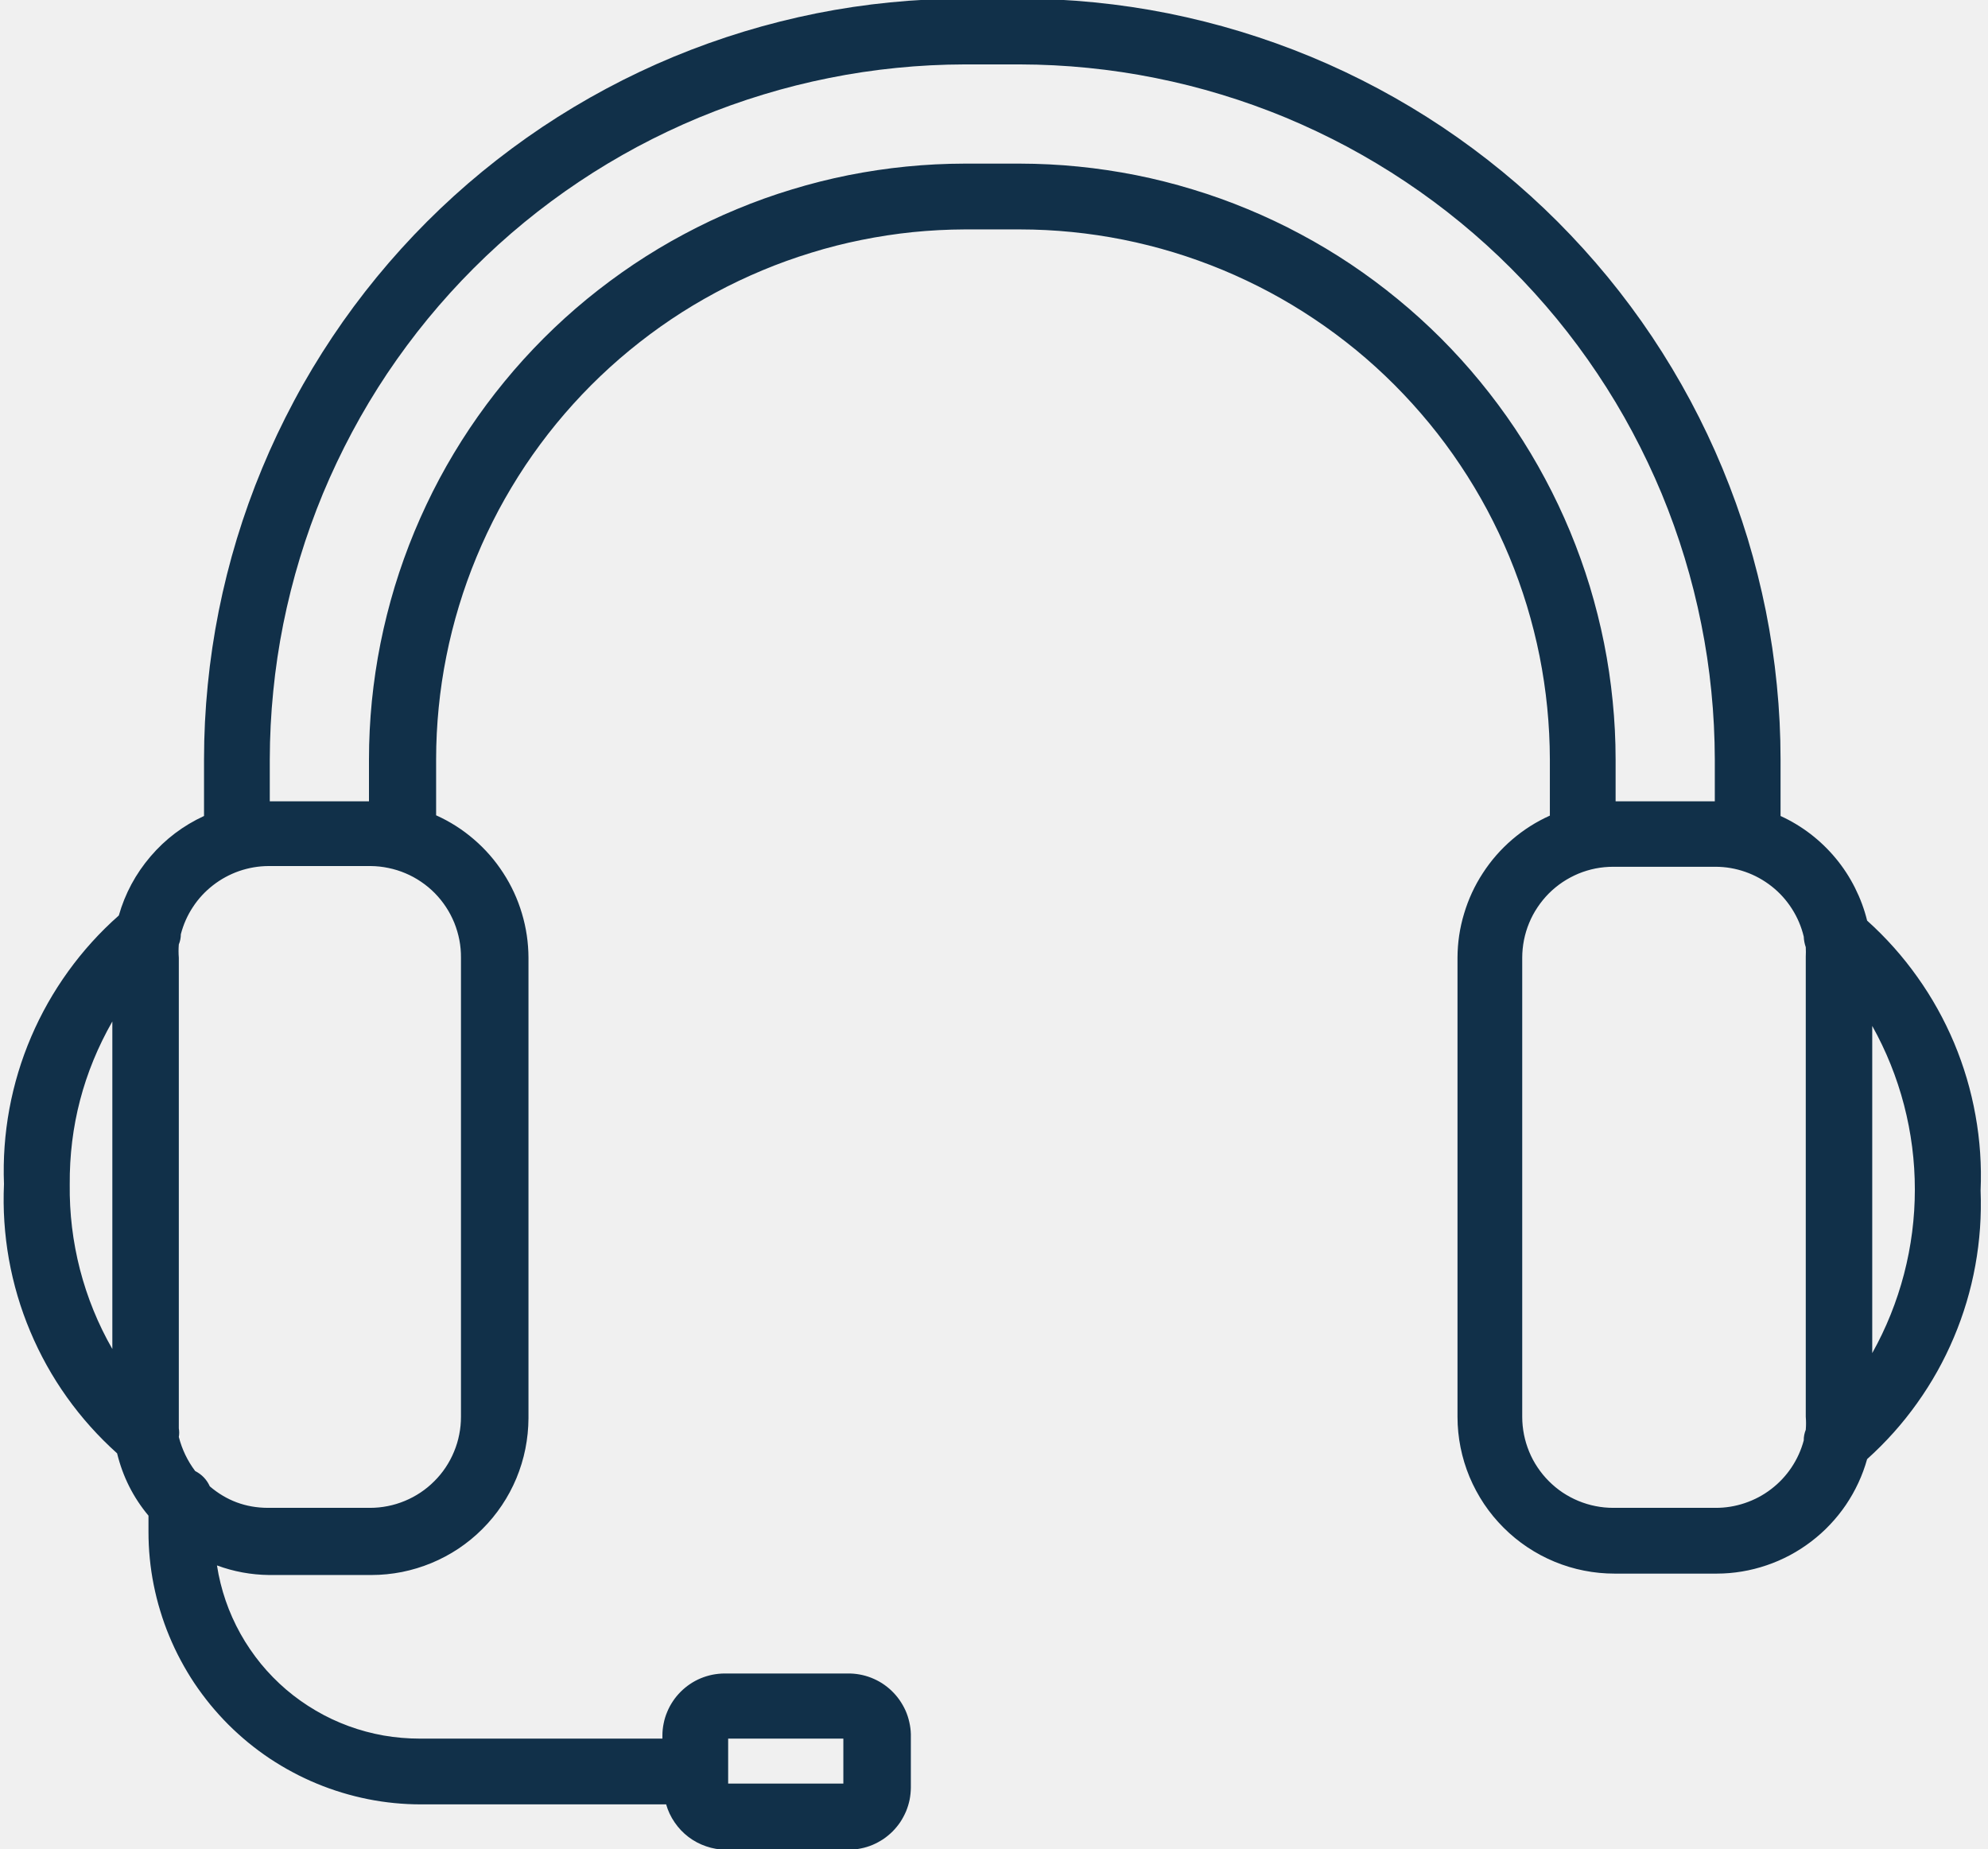
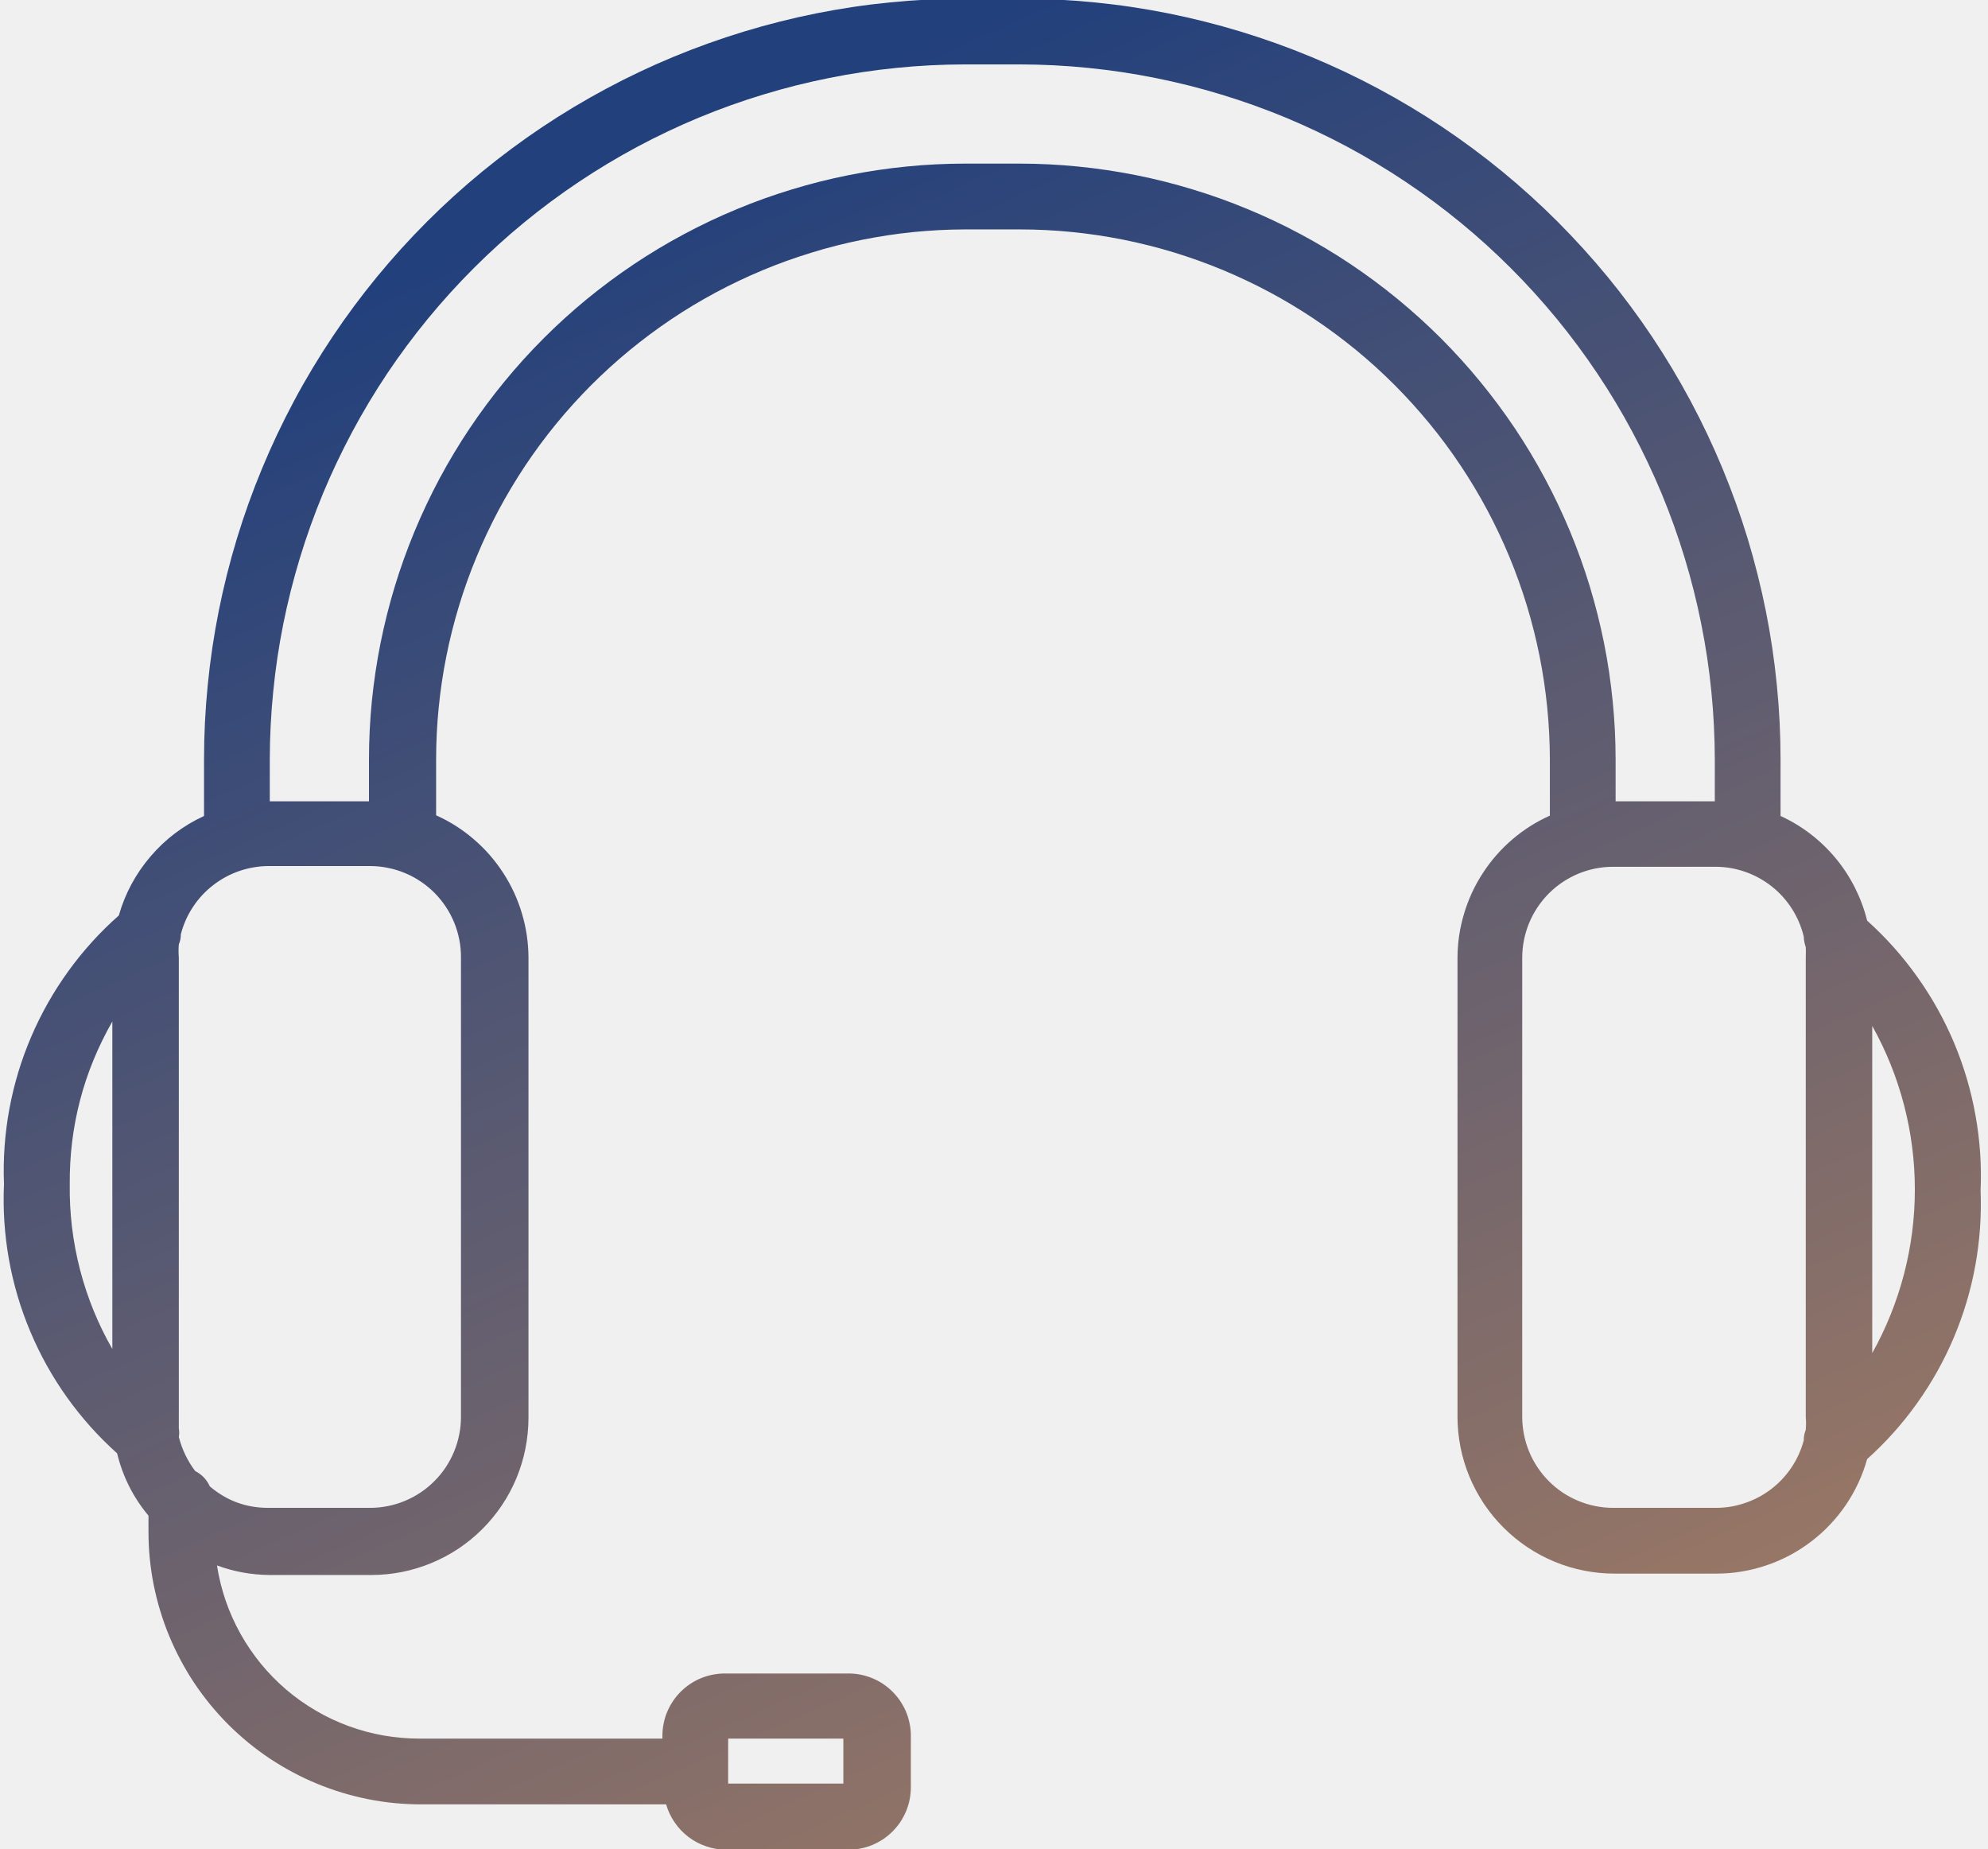
<svg xmlns="http://www.w3.org/2000/svg" width="200" height="186" viewBox="0 0 200 186" fill="none">
  <mask id="mask0_140_39" style="mask-type:luminance" maskUnits="userSpaceOnUse" x="0" y="0" width="200" height="186">
    <path d="M0 0H199.833V186H0V0Z" fill="white" />
  </mask>
  <g mask="url(#mask0_140_39)">
-     <path d="M187.839 92.609C187.557 91.459 187.146 90.359 186.615 89.302C186.083 88.245 185.443 87.261 184.687 86.349C183.932 85.438 183.089 84.625 182.151 83.901C181.214 83.183 180.203 82.573 179.13 82.084V76.391C179.13 73.886 179.005 71.386 178.755 68.891C178.51 66.396 178.141 63.922 177.651 61.464C177.156 59.011 176.547 56.584 175.823 54.182C175.094 51.787 174.245 49.432 173.286 47.115C172.328 44.802 171.255 42.542 170.073 40.328C168.891 38.12 167.604 35.974 166.214 33.891C164.823 31.808 163.328 29.797 161.74 27.86C160.151 25.927 158.469 24.073 156.698 22.297C154.927 20.526 153.073 18.844 151.135 17.255C149.198 15.667 147.187 14.177 145.104 12.781C143.021 11.391 140.875 10.104 138.667 8.922C136.458 7.74 134.193 6.667 131.88 5.708C129.562 4.75 127.208 3.906 124.812 3.177C122.417 2.448 119.984 1.839 117.531 1.344C115.073 0.854 112.599 0.485 110.104 0.24C107.609 -0.01 105.109 -0.135 102.604 -0.135H97.052C94.547 -0.135 92.047 -0.01 89.552 0.24C87.057 0.485 84.583 0.854 82.125 1.344C79.667 1.839 77.24 2.448 74.844 3.177C72.448 3.906 70.088 4.75 67.776 5.708C65.463 6.667 63.198 7.74 60.99 8.922C58.781 10.104 56.635 11.391 54.552 12.781C52.469 14.177 50.458 15.667 48.521 17.255C46.583 18.844 44.729 20.526 42.958 22.297C41.188 24.068 39.505 25.927 37.917 27.86C36.328 29.797 34.833 31.808 33.443 33.891C32.052 35.974 30.76 38.12 29.583 40.328C28.401 42.542 27.328 44.802 26.37 47.115C25.406 49.432 24.562 51.787 23.833 54.182C23.104 56.584 22.495 59.011 22.005 61.464C21.516 63.922 21.146 66.396 20.901 68.891C20.651 71.386 20.526 73.886 20.526 76.391V82.084C18.438 83.047 16.641 84.401 15.146 86.151C13.651 87.901 12.583 89.88 11.953 92.094C10.047 93.776 8.354 95.646 6.865 97.709C5.38 99.766 4.135 101.964 3.135 104.302C2.135 106.636 1.406 109.057 0.943 111.552C0.484 114.052 0.302 116.573 0.401 119.11C0.286 121.651 0.453 124.167 0.896 126.672C1.344 129.172 2.057 131.594 3.042 133.932C4.026 136.276 5.255 138.485 6.729 140.552C8.203 142.62 9.891 144.5 11.781 146.198C12.349 148.531 13.396 150.625 14.938 152.469V154.084C14.938 154.979 14.979 155.875 15.068 156.771C15.156 157.667 15.286 158.552 15.463 159.432C15.641 160.313 15.854 161.182 16.12 162.042C16.38 162.906 16.682 163.75 17.026 164.578C17.37 165.406 17.75 166.219 18.177 167.011C18.599 167.802 19.057 168.573 19.557 169.323C20.057 170.068 20.594 170.787 21.161 171.485C21.734 172.177 22.333 172.844 22.969 173.479C23.604 174.115 24.271 174.714 24.963 175.287C25.656 175.854 26.38 176.391 27.125 176.891C27.875 177.386 28.641 177.849 29.438 178.271C30.229 178.698 31.036 179.078 31.87 179.422C32.698 179.766 33.542 180.068 34.401 180.328C35.26 180.589 36.13 180.807 37.016 180.985C37.896 181.162 38.781 181.292 39.677 181.38C40.573 181.469 41.469 181.511 42.365 181.511H67.016C67.203 182.162 67.49 182.771 67.875 183.328C68.26 183.891 68.719 184.375 69.26 184.787C69.802 185.198 70.391 185.511 71.036 185.729C71.677 185.953 72.338 186.063 73.016 186.073H85.396C85.802 186.068 86.208 186.026 86.609 185.943C87.01 185.865 87.401 185.745 87.776 185.589C88.156 185.427 88.51 185.235 88.854 185.011C89.193 184.781 89.505 184.521 89.797 184.235C90.083 183.943 90.344 183.63 90.573 183.292C90.797 182.948 90.99 182.589 91.151 182.214C91.307 181.834 91.427 181.448 91.51 181.047C91.588 180.646 91.63 180.24 91.635 179.828V174.448C91.625 174.037 91.573 173.636 91.479 173.235C91.391 172.839 91.266 172.448 91.099 172.073C90.932 171.703 90.729 171.349 90.495 171.011C90.26 170.677 89.995 170.37 89.698 170.084C89.406 169.802 89.083 169.552 88.74 169.328C88.396 169.11 88.031 168.927 87.651 168.776C87.271 168.625 86.875 168.516 86.474 168.443C86.073 168.37 85.667 168.339 85.255 168.344H72.88C72.469 168.349 72.062 168.391 71.667 168.469C71.266 168.552 70.875 168.672 70.495 168.828C70.12 168.985 69.76 169.177 69.422 169.406C69.078 169.636 68.766 169.896 68.479 170.182C68.188 170.474 67.927 170.787 67.703 171.125C67.474 171.464 67.281 171.823 67.125 172.203C66.963 172.578 66.844 172.969 66.766 173.37C66.682 173.771 66.641 174.177 66.641 174.584V174.896H42.229C41.005 174.896 39.797 174.792 38.594 174.584C37.391 174.37 36.219 174.057 35.073 173.636C33.927 173.214 32.823 172.698 31.771 172.078C30.719 171.464 29.729 170.761 28.797 169.969C27.87 169.177 27.021 168.307 26.245 167.365C25.474 166.417 24.786 165.412 24.193 164.349C23.599 163.281 23.099 162.172 22.703 161.016C22.307 159.865 22.016 158.682 21.828 157.474C23.521 158.099 25.271 158.417 27.073 158.438H37.359C38.396 158.438 39.422 158.334 40.438 158.136C41.453 157.932 42.443 157.63 43.401 157.235C44.359 156.839 45.266 156.354 46.13 155.781C46.99 155.203 47.792 154.552 48.521 153.818C49.255 153.089 49.911 152.292 50.49 151.427C51.068 150.568 51.552 149.662 51.953 148.703C52.349 147.745 52.651 146.761 52.854 145.745C53.057 144.729 53.161 143.703 53.167 142.667V96.344C53.161 94.828 52.943 93.349 52.51 91.896C52.078 90.443 51.453 89.084 50.625 87.813C49.802 86.542 48.818 85.412 47.667 84.427C46.521 83.438 45.255 82.636 43.875 82.016V76.391C43.875 74.646 43.964 72.912 44.135 71.177C44.307 69.443 44.562 67.719 44.906 66.011C45.245 64.302 45.672 62.615 46.177 60.948C46.682 59.281 47.271 57.641 47.938 56.031C48.604 54.422 49.349 52.849 50.167 51.307C50.99 49.771 51.885 48.281 52.849 46.828C53.818 45.38 54.854 43.979 55.958 42.63C57.062 41.287 58.229 39.995 59.458 38.761C60.693 37.526 61.979 36.354 63.323 35.25C64.672 34.141 66.068 33.099 67.51 32.13C68.958 31.156 70.453 30.261 71.984 29.438C73.521 28.61 75.094 27.865 76.703 27.193C78.307 26.521 79.948 25.933 81.615 25.422C83.276 24.906 84.963 24.479 86.672 24.136C88.38 23.792 90.104 23.526 91.838 23.349C93.568 23.177 95.307 23.084 97.052 23.078H102.604C104.349 23.078 106.094 23.167 107.828 23.339C109.568 23.511 111.292 23.771 113 24.11C114.714 24.453 116.406 24.88 118.073 25.386C119.745 25.896 121.385 26.485 122.995 27.151C124.609 27.823 126.182 28.568 127.724 29.391C129.26 30.214 130.755 31.11 132.208 32.084C133.661 33.052 135.057 34.094 136.411 35.198C137.76 36.307 139.052 37.479 140.286 38.714C141.516 39.948 142.687 41.24 143.797 42.589C144.906 43.938 145.943 45.334 146.911 46.787C147.885 48.24 148.781 49.734 149.604 51.271C150.427 52.813 151.172 54.386 151.844 56C152.51 57.609 153.099 59.25 153.609 60.922C154.115 62.594 154.542 64.281 154.885 65.995C155.224 67.703 155.484 69.433 155.656 71.167C155.828 72.906 155.917 74.646 155.922 76.391V82.047C154.542 82.667 153.281 83.469 152.13 84.453C150.984 85.438 150 86.563 149.177 87.834C148.349 89.099 147.724 90.459 147.292 91.906C146.854 93.354 146.635 94.834 146.63 96.344V142.526C146.63 143.563 146.734 144.589 146.937 145.604C147.141 146.625 147.443 147.61 147.839 148.568C148.24 149.521 148.729 150.432 149.302 151.292C149.88 152.151 150.536 152.948 151.271 153.682C152.005 154.412 152.802 155.068 153.661 155.641C154.526 156.219 155.437 156.703 156.391 157.099C157.349 157.495 158.339 157.797 159.354 157.995C160.37 158.198 161.396 158.297 162.432 158.297H172.719C173.573 158.297 174.417 158.224 175.255 158.084C176.099 157.943 176.922 157.735 177.729 157.459C178.536 157.188 179.312 156.849 180.068 156.448C180.818 156.047 181.531 155.589 182.208 155.073C182.885 154.557 183.521 153.99 184.104 153.37C184.693 152.75 185.224 152.089 185.703 151.386C186.177 150.682 186.599 149.943 186.958 149.167C187.318 148.396 187.609 147.599 187.839 146.781C189.724 145.084 191.406 143.209 192.875 141.141C194.349 139.078 195.578 136.88 196.562 134.547C197.552 132.209 198.271 129.797 198.724 127.302C199.177 124.807 199.354 122.297 199.255 119.761C199.365 117.219 199.193 114.693 198.74 112.188C198.292 109.682 197.573 107.255 196.589 104.906C195.599 102.563 194.37 100.349 192.891 98.276C191.417 96.198 189.734 94.313 187.839 92.609ZM73.255 174.896H84.844V179.417H73.255V174.896ZM7.016 119.146C6.974 113.297 8.406 107.833 11.302 102.755V135.703C9.859 133.188 8.776 130.521 8.047 127.714C7.323 124.901 6.979 122.047 7.016 119.146ZM46.375 142.526C46.375 143.13 46.318 143.724 46.198 144.313C46.083 144.901 45.911 145.474 45.677 146.031C45.448 146.589 45.167 147.115 44.833 147.615C44.5 148.115 44.12 148.578 43.693 149C43.271 149.427 42.807 149.807 42.307 150.141C41.807 150.474 41.281 150.755 40.724 150.985C40.172 151.214 39.599 151.391 39.01 151.505C38.417 151.625 37.823 151.682 37.224 151.682H26.938C24.729 151.672 22.786 150.953 21.109 149.521C20.797 148.834 20.307 148.323 19.635 147.979C18.859 146.943 18.312 145.802 17.99 144.552C18.042 144.266 18.042 143.979 17.99 143.693C17.99 143.349 17.99 142.974 17.99 142.63V96.344C17.953 95.901 17.953 95.453 17.99 95.005C18.125 94.677 18.193 94.334 18.193 93.979C18.448 93 18.849 92.089 19.406 91.245C19.958 90.401 20.635 89.672 21.432 89.052C22.229 88.433 23.104 87.959 24.057 87.625C25.016 87.297 25.995 87.125 27.005 87.12H37.292C37.891 87.125 38.484 87.188 39.073 87.313C39.661 87.433 40.234 87.609 40.786 87.844C41.344 88.078 41.87 88.365 42.365 88.703C42.865 89.042 43.323 89.422 43.745 89.849C44.167 90.281 44.542 90.745 44.87 91.245C45.203 91.75 45.479 92.281 45.708 92.839C45.932 93.396 46.099 93.969 46.214 94.558C46.328 95.146 46.38 95.745 46.375 96.344V142.526ZM102.604 16.459H97.052C95.088 16.464 93.13 16.558 91.177 16.755C89.224 16.948 87.286 17.24 85.365 17.62C83.438 18.005 81.536 18.485 79.661 19.058C77.781 19.625 75.938 20.287 74.125 21.042C72.312 21.792 70.542 22.63 68.812 23.558C67.083 24.479 65.401 25.49 63.771 26.578C62.141 27.672 60.568 28.839 59.047 30.084C57.531 31.328 56.078 32.646 54.693 34.031C53.307 35.422 51.99 36.87 50.745 38.391C49.5 39.906 48.333 41.479 47.24 43.109C46.151 44.74 45.141 46.422 44.214 48.151C43.292 49.88 42.453 51.656 41.698 53.469C40.948 55.281 40.286 57.125 39.714 59C39.146 60.88 38.667 62.781 38.281 64.703C37.896 66.625 37.609 68.568 37.411 70.521C37.219 72.469 37.12 74.427 37.12 76.391V80.609H27.141V76.391C27.146 74.104 27.26 71.818 27.49 69.542C27.713 67.266 28.052 65.005 28.5 62.761C28.953 60.516 29.51 58.297 30.177 56.109C30.844 53.917 31.615 51.766 32.49 49.651C33.37 47.542 34.349 45.474 35.427 43.459C36.505 41.438 37.682 39.479 38.953 37.573C40.229 35.672 41.589 33.839 43.042 32.068C44.495 30.302 46.031 28.604 47.646 26.99C49.266 25.37 50.958 23.834 52.729 22.38C54.5 20.927 56.333 19.568 58.234 18.297C60.141 17.021 62.099 15.849 64.115 14.766C66.135 13.688 68.198 12.709 70.312 11.828C72.427 10.953 74.578 10.182 76.771 9.516C78.958 8.849 81.177 8.292 83.422 7.844C85.661 7.391 87.922 7.057 90.203 6.828C92.479 6.599 94.76 6.485 97.052 6.479H102.604C104.896 6.485 107.177 6.599 109.453 6.828C111.729 7.057 113.99 7.391 116.234 7.844C118.479 8.292 120.698 8.849 122.885 9.516C125.078 10.182 127.229 10.953 129.344 11.828C131.458 12.709 133.521 13.688 135.542 14.766C137.557 15.849 139.516 17.021 141.422 18.297C143.323 19.568 145.156 20.927 146.927 22.38C148.698 23.834 150.391 25.37 152.01 26.99C153.625 28.604 155.161 30.302 156.615 32.068C158.068 33.839 159.427 35.672 160.698 37.573C161.974 39.479 163.151 41.438 164.229 43.459C165.307 45.474 166.286 47.542 167.167 49.651C168.042 51.766 168.812 53.917 169.479 56.109C170.146 58.297 170.703 60.516 171.151 62.761C171.604 65.005 171.943 67.266 172.167 69.542C172.396 71.818 172.51 74.104 172.516 76.391V80.609H162.536V76.391C162.536 74.427 162.437 72.469 162.24 70.521C162.047 68.568 161.76 66.625 161.375 64.703C160.99 62.781 160.51 60.88 159.943 59C159.37 57.125 158.708 55.281 157.958 53.469C157.203 51.656 156.365 49.88 155.437 48.151C154.516 46.422 153.505 44.74 152.417 43.109C151.323 41.479 150.156 39.906 148.911 38.391C147.667 36.87 146.349 35.422 144.964 34.031C143.573 32.646 142.125 31.328 140.604 30.084C139.089 28.839 137.516 27.672 135.885 26.578C134.255 25.49 132.573 24.479 130.844 23.558C129.115 22.63 127.344 21.792 125.531 21.042C123.719 20.287 121.87 19.625 119.995 19.058C118.12 18.485 116.219 18.005 114.292 17.62C112.37 17.24 110.432 16.948 108.479 16.755C106.526 16.558 104.568 16.464 102.604 16.459ZM172.583 151.682H162.297C161.698 151.682 161.099 151.625 160.51 151.505C159.922 151.391 159.349 151.214 158.792 150.985C158.24 150.755 157.708 150.474 157.208 150.141C156.708 149.807 156.25 149.427 155.823 149C155.401 148.578 155.021 148.115 154.687 147.615C154.349 147.115 154.068 146.589 153.839 146.031C153.609 145.474 153.437 144.901 153.318 144.313C153.203 143.724 153.141 143.13 153.141 142.526V96.344C153.141 95.745 153.203 95.146 153.318 94.558C153.437 93.969 153.609 93.396 153.839 92.844C154.068 92.287 154.349 91.761 154.687 91.261C155.021 90.761 155.401 90.297 155.823 89.87C156.25 89.448 156.708 89.068 157.208 88.734C157.708 88.401 158.24 88.12 158.792 87.886C159.349 87.656 159.922 87.484 160.51 87.365C161.099 87.25 161.698 87.193 162.297 87.193H172.583C173.609 87.193 174.609 87.365 175.578 87.703C176.547 88.042 177.432 88.531 178.24 89.167C179.047 89.802 179.724 90.558 180.276 91.422C180.828 92.287 181.224 93.219 181.464 94.219C181.479 94.584 181.547 94.938 181.667 95.281C181.682 95.604 181.682 95.922 181.667 96.24V142.526C181.703 142.964 181.703 143.396 181.667 143.828C181.531 144.172 181.458 144.526 181.464 144.896C181.203 145.87 180.792 146.781 180.229 147.62C179.667 148.459 178.984 149.188 178.177 149.802C177.375 150.417 176.495 150.88 175.536 151.203C174.578 151.526 173.594 151.688 172.583 151.682ZM188.354 136.115V103.203C189.76 105.719 190.823 108.37 191.552 111.156C192.276 113.943 192.641 116.776 192.641 119.662C192.641 122.542 192.276 125.375 191.552 128.162C190.823 130.948 189.76 133.599 188.354 136.115Z" fill="#113049" />
+     <path d="M187.839 92.609C187.557 91.458 187.146 90.359 186.615 89.302C186.083 88.245 185.443 87.26 184.687 86.349C183.932 85.437 183.089 84.625 182.151 83.901C181.214 83.182 180.203 82.573 179.13 82.083V76.391C179.13 73.885 179.005 71.385 178.755 68.891C178.51 66.396 178.141 63.922 177.651 61.464C177.156 59.01 176.547 56.583 175.823 54.182C175.094 51.786 174.245 49.432 173.286 47.114C172.328 44.802 171.255 42.542 170.073 40.328C168.891 38.12 167.604 35.974 166.214 33.891C164.823 31.807 163.328 29.797 161.74 27.859C160.151 25.927 158.469 24.073 156.698 22.297C154.927 20.526 153.073 18.844 151.135 17.255C149.198 15.667 147.187 14.177 145.104 12.781C143.021 11.39 140.875 10.104 138.667 8.922C136.458 7.739 134.193 6.667 131.88 5.708C129.562 4.75 127.208 3.906 124.812 3.177C122.417 2.448 119.984 1.838 117.531 1.344C115.073 0.854 112.599 0.484 110.104 0.24C107.609 -0.01 105.109 -0.135 102.604 -0.135H97.052C94.547 -0.135 92.047 -0.01 89.552 0.24C87.057 0.484 84.583 0.854 82.125 1.344C79.667 1.838 77.24 2.448 74.844 3.177C72.448 3.906 70.088 4.75 67.776 5.708C65.463 6.667 63.198 7.739 60.99 8.922C58.781 10.104 56.635 11.39 54.552 12.781C52.469 14.177 50.458 15.667 48.521 17.255C46.583 18.844 44.729 20.526 42.958 22.297C41.188 24.068 39.505 25.927 37.917 27.859C36.328 29.797 34.833 31.807 33.443 33.891C32.052 35.974 30.76 38.12 29.583 40.328C28.401 42.542 27.328 44.802 26.37 47.114C25.406 49.432 24.562 51.786 23.833 54.182C23.104 56.583 22.495 59.01 22.005 61.464C21.516 63.922 21.146 66.396 20.901 68.891C20.651 71.385 20.526 73.885 20.526 76.391V82.083C18.438 83.047 16.641 84.401 15.146 86.151C13.651 87.901 12.583 89.88 11.953 92.094C10.047 93.776 8.354 95.646 6.865 97.708C5.38 99.766 4.135 101.963 3.135 104.302C2.135 106.635 1.406 109.057 0.943 111.552C0.484 114.052 0.302 116.573 0.401 119.109C0.286 121.651 0.453 124.167 0.896 126.672C1.344 129.172 2.057 131.594 3.042 133.932C4.026 136.276 5.255 138.484 6.729 140.552C8.203 142.62 9.891 144.5 11.781 146.198C12.349 148.531 13.396 150.625 14.938 152.469V154.083C14.938 154.979 14.979 155.875 15.068 156.771C15.156 157.667 15.286 158.552 15.463 159.432C15.641 160.312 15.854 161.182 16.12 162.042C16.38 162.906 16.682 163.75 17.026 164.578C17.37 165.406 17.75 166.219 18.177 167.01C18.599 167.802 19.057 168.573 19.557 169.323C20.057 170.068 20.594 170.786 21.161 171.484C21.734 172.177 22.333 172.844 22.969 173.479C23.604 174.115 24.271 174.713 24.963 175.286C25.656 175.854 26.38 176.391 27.125 176.891C27.875 177.385 28.641 177.849 29.438 178.271C30.229 178.698 31.036 179.078 31.87 179.422C32.698 179.766 33.542 180.068 34.401 180.328C35.26 180.588 36.13 180.807 37.016 180.984C37.896 181.161 38.781 181.292 39.677 181.38C40.573 181.469 41.469 181.51 42.365 181.51H67.016C67.203 182.161 67.49 182.771 67.875 183.328C68.26 183.891 68.719 184.375 69.26 184.786C69.802 185.198 70.391 185.51 71.036 185.729C71.677 185.953 72.338 186.062 73.016 186.073H85.396C85.802 186.068 86.208 186.026 86.609 185.943C87.01 185.865 87.401 185.745 87.776 185.588C88.156 185.427 88.51 185.234 88.854 185.01C89.193 184.781 89.505 184.521 89.797 184.234C90.083 183.943 90.344 183.63 90.573 183.292C90.797 182.948 90.99 182.588 91.151 182.213C91.307 181.833 91.427 181.448 91.51 181.047C91.588 180.646 91.63 180.24 91.635 179.828V174.448C91.625 174.036 91.573 173.635 91.479 173.234C91.391 172.838 91.266 172.448 91.099 172.073C90.932 171.703 90.729 171.349 90.495 171.01C90.26 170.677 89.995 170.37 89.698 170.083C89.406 169.802 89.083 169.552 88.74 169.328C88.396 169.109 88.031 168.927 87.651 168.776C87.271 168.625 86.875 168.516 86.474 168.443C86.073 168.37 85.667 168.338 85.255 168.344H72.88C72.469 168.349 72.062 168.391 71.667 168.469C71.266 168.552 70.875 168.672 70.495 168.828C70.12 168.984 69.76 169.177 69.422 169.406C69.078 169.635 68.766 169.896 68.479 170.182C68.188 170.474 67.927 170.786 67.703 171.125C67.474 171.463 67.281 171.823 67.125 172.203C66.963 172.578 66.844 172.969 66.766 173.37C66.682 173.771 66.641 174.177 66.641 174.583V174.896H42.229C41.005 174.896 39.797 174.792 38.594 174.583C37.391 174.37 36.219 174.057 35.073 173.635C33.927 173.213 32.823 172.698 31.771 172.078C30.719 171.463 29.729 170.76 28.797 169.969C27.87 169.177 27.021 168.307 26.245 167.365C25.474 166.417 24.786 165.411 24.193 164.349C23.599 163.281 23.099 162.172 22.703 161.016C22.307 159.865 22.016 158.682 21.828 157.474C23.521 158.099 25.271 158.417 27.073 158.437H37.359C38.396 158.437 39.422 158.333 40.438 158.135C41.453 157.932 42.443 157.63 43.401 157.234C44.359 156.838 45.266 156.354 46.13 155.781C46.99 155.203 47.792 154.552 48.521 153.818C49.255 153.088 49.911 152.292 50.49 151.427C51.068 150.568 51.552 149.661 51.953 148.703C52.349 147.745 52.651 146.76 52.854 145.745C53.057 144.729 53.161 143.703 53.167 142.667V96.344C53.161 94.828 52.943 93.349 52.51 91.896C52.078 90.443 51.453 89.083 50.625 87.812C49.802 86.542 48.818 85.411 47.667 84.427C46.521 83.437 45.255 82.635 43.875 82.016V76.391C43.875 74.646 43.964 72.911 44.135 71.177C44.307 69.443 44.562 67.719 44.906 66.01C45.245 64.302 45.672 62.614 46.177 60.948C46.682 59.281 47.271 57.641 47.938 56.031C48.604 54.422 49.349 52.849 50.167 51.307C50.99 49.771 51.885 48.281 52.849 46.828C53.818 45.38 54.854 43.979 55.958 42.63C57.062 41.286 58.229 39.995 59.458 38.76C60.693 37.526 61.979 36.354 63.323 35.25C64.672 34.141 66.068 33.099 67.51 32.13C68.958 31.156 70.453 30.26 71.984 29.437C73.521 28.609 75.094 27.864 76.703 27.193C78.307 26.521 79.948 25.932 81.615 25.422C83.276 24.906 84.963 24.479 86.672 24.135C88.38 23.792 90.104 23.526 91.838 23.349C93.568 23.177 95.307 23.083 97.052 23.078H102.604C104.349 23.078 106.094 23.167 107.828 23.338C109.568 23.51 111.292 23.771 113 24.109C114.714 24.453 116.406 24.88 118.073 25.385C119.745 25.896 121.385 26.484 122.995 27.151C124.609 27.823 126.182 28.568 127.724 29.39C129.26 30.213 130.755 31.109 132.208 32.083C133.661 33.052 135.057 34.094 136.411 35.198C137.76 36.307 139.052 37.479 140.286 38.714C141.516 39.948 142.687 41.239 143.797 42.589C144.906 43.937 145.943 45.333 146.911 46.786C147.885 48.239 148.781 49.734 149.604 51.271C150.427 52.812 151.172 54.385 151.844 56C152.51 57.609 153.099 59.25 153.609 60.922C154.115 62.594 154.542 64.281 154.885 65.995C155.224 67.703 155.484 69.432 155.656 71.167C155.828 72.906 155.917 74.646 155.922 76.391V82.047C154.542 82.667 153.281 83.469 152.13 84.453C150.984 85.437 150 86.562 149.177 87.833C148.349 89.099 147.724 90.458 147.292 91.906C146.854 93.354 146.635 94.833 146.63 96.344V142.526C146.63 143.562 146.734 144.588 146.937 145.604C147.141 146.625 147.443 147.609 147.839 148.568C148.24 149.521 148.729 150.432 149.302 151.292C149.88 152.151 150.536 152.948 151.271 153.682C152.005 154.411 152.802 155.068 153.661 155.641C154.526 156.219 155.437 156.703 156.391 157.099C157.349 157.495 158.339 157.797 159.354 157.995C160.37 158.198 161.396 158.297 162.432 158.297H172.719C173.573 158.297 174.417 158.224 175.255 158.083C176.099 157.943 176.922 157.734 177.729 157.458C178.536 157.187 179.312 156.849 180.068 156.448C180.818 156.047 181.531 155.588 182.208 155.073C182.885 154.557 183.521 153.99 184.104 153.37C184.693 152.75 185.224 152.088 185.703 151.385C186.177 150.682 186.599 149.943 186.958 149.167C187.318 148.396 187.609 147.599 187.839 146.781C189.724 145.083 191.406 143.208 192.875 141.141C194.349 139.078 195.578 136.88 196.562 134.547C197.552 132.208 198.271 129.797 198.724 127.302C199.177 124.807 199.354 122.297 199.255 119.76C199.365 117.219 199.193 114.693 198.74 112.187C198.292 109.682 197.573 107.255 196.589 104.906C195.599 102.562 194.37 100.349 192.891 98.276C191.417 96.198 189.734 94.312 187.839 92.609ZM73.255 174.896H84.844V179.417H73.255V174.896ZM7.016 119.146C6.974 113.297 8.406 107.833 11.302 102.755V135.703C9.859 133.187 8.776 130.521 8.047 127.713C7.323 124.901 6.979 122.047 7.016 119.146ZM46.375 142.526C46.375 143.13 46.318 143.724 46.198 144.312C46.083 144.901 45.911 145.474 45.677 146.031C45.448 146.588 45.167 147.115 44.833 147.615C44.5 148.115 44.12 148.578 43.693 149C43.271 149.427 42.807 149.807 42.307 150.141C41.807 150.474 41.281 150.755 40.724 150.984C40.172 151.213 39.599 151.391 39.01 151.505C38.417 151.625 37.823 151.682 37.224 151.682H26.938C24.729 151.672 22.786 150.953 21.109 149.521C20.797 148.833 20.307 148.323 19.635 147.979C18.859 146.943 18.312 145.802 17.99 144.552C18.042 144.266 18.042 143.979 17.99 143.693C17.99 143.349 17.99 142.974 17.99 142.63V96.344C17.953 95.901 17.953 95.453 17.99 95.005C18.125 94.677 18.193 94.333 18.193 93.979C18.448 93 18.849 92.088 19.406 91.245C19.958 90.401 20.635 89.672 21.432 89.052C22.229 88.432 23.104 87.958 24.057 87.625C25.016 87.297 25.995 87.125 27.005 87.12H37.292C37.891 87.125 38.484 87.187 39.073 87.312C39.661 87.432 40.234 87.609 40.786 87.844C41.344 88.078 41.87 88.365 42.365 88.703C42.865 89.042 43.323 89.422 43.745 89.849C44.167 90.281 44.542 90.745 44.87 91.245C45.203 91.75 45.479 92.281 45.708 92.838C45.932 93.396 46.099 93.969 46.214 94.557C46.328 95.146 46.38 95.745 46.375 96.344V142.526ZM102.604 16.458H97.052C95.088 16.463 93.13 16.557 91.177 16.755C89.224 16.948 87.286 17.239 85.365 17.62C83.438 18.005 81.536 18.484 79.661 19.057C77.781 19.625 75.938 20.286 74.125 21.042C72.312 21.792 70.542 22.63 68.812 23.557C67.083 24.479 65.401 25.489 63.771 26.578C62.141 27.672 60.568 28.838 59.047 30.083C57.531 31.328 56.078 32.646 54.693 34.031C53.307 35.422 51.99 36.87 50.745 38.391C49.5 39.906 48.333 41.479 47.24 43.109C46.151 44.739 45.141 46.422 44.214 48.151C43.292 49.88 42.453 51.656 41.698 53.469C40.948 55.281 40.286 57.125 39.714 59C39.146 60.88 38.667 62.781 38.281 64.703C37.896 66.625 37.609 68.568 37.411 70.521C37.219 72.469 37.12 74.427 37.12 76.391V80.609H27.141V76.391C27.146 74.104 27.26 71.818 27.49 69.542C27.713 67.266 28.052 65.005 28.5 62.76C28.953 60.516 29.51 58.297 30.177 56.109C30.844 53.917 31.615 51.766 32.49 49.651C33.37 47.542 34.349 45.474 35.427 43.458C36.505 41.437 37.682 39.479 38.953 37.573C40.229 35.672 41.589 33.839 43.042 32.068C44.495 30.302 46.031 28.604 47.646 26.989C49.266 25.37 50.958 23.833 52.729 22.38C54.5 20.927 56.333 19.568 58.234 18.297C60.141 17.021 62.099 15.849 64.115 14.765C66.135 13.687 68.198 12.708 70.312 11.828C72.427 10.953 74.578 10.182 76.771 9.516C78.958 8.849 81.177 8.292 83.422 7.844C85.661 7.391 87.922 7.057 90.203 6.828C92.479 6.599 94.76 6.484 97.052 6.479H102.604C104.896 6.484 107.177 6.599 109.453 6.828C111.729 7.057 113.99 7.391 116.234 7.844C118.479 8.292 120.698 8.849 122.885 9.516C125.078 10.182 127.229 10.953 129.344 11.828C131.458 12.708 133.521 13.687 135.542 14.765C137.557 15.849 139.516 17.021 141.422 18.297C143.323 19.568 145.156 20.927 146.927 22.38C148.698 23.833 150.391 25.37 152.01 26.989C153.625 28.604 155.161 30.302 156.615 32.068C158.068 33.839 159.427 35.672 160.698 37.573C161.974 39.479 163.151 41.437 164.229 43.458C165.307 45.474 166.286 47.542 167.167 49.651C168.042 51.766 168.812 53.917 169.479 56.109C170.146 58.297 170.703 60.516 171.151 62.76C171.604 65.005 171.943 67.266 172.167 69.542C172.396 71.818 172.51 74.104 172.516 76.391V80.609H162.536V76.391C162.536 74.427 162.437 72.469 162.24 70.521C162.047 68.568 161.76 66.625 161.375 64.703C160.99 62.781 160.51 60.88 159.943 59C159.37 57.125 158.708 55.281 157.958 53.469C157.203 51.656 156.365 49.88 155.437 48.151C154.516 46.422 153.505 44.739 152.417 43.109C151.323 41.479 150.156 39.906 148.911 38.391C147.667 36.87 146.349 35.422 144.964 34.031C143.573 32.646 142.125 31.328 140.604 30.083C139.089 28.838 137.516 27.672 135.885 26.578C134.255 25.489 132.573 24.479 130.844 23.557C129.115 22.63 127.344 21.792 125.531 21.042C123.719 20.286 121.87 19.625 119.995 19.057C118.12 18.484 116.219 18.005 114.292 17.62C112.37 17.239 110.432 16.948 108.479 16.755C106.526 16.557 104.568 16.463 102.604 16.458ZM172.583 151.682H162.297C161.698 151.682 161.099 151.625 160.51 151.505C159.922 151.391 159.349 151.213 158.792 150.984C158.24 150.755 157.708 150.474 157.208 150.141C156.708 149.807 156.25 149.427 155.823 149C155.401 148.578 155.021 148.115 154.687 147.615C154.349 147.115 154.068 146.588 153.839 146.031C153.609 145.474 153.437 144.901 153.318 144.312C153.203 143.724 153.141 143.13 153.141 142.526V96.344C153.141 95.745 153.203 95.146 153.318 94.557C153.437 93.969 153.609 93.396 153.839 92.844C154.068 92.286 154.349 91.76 154.687 91.26C155.021 90.76 155.401 90.297 155.823 89.87C156.25 89.448 156.708 89.068 157.208 88.734C157.708 88.401 158.24 88.12 158.792 87.885C159.349 87.656 159.922 87.484 160.51 87.365C161.099 87.25 161.698 87.193 162.297 87.193H172.583C173.609 87.193 174.609 87.365 175.578 87.703C176.547 88.042 177.432 88.531 178.24 89.167C179.047 89.802 179.724 90.557 180.276 91.422C180.828 92.286 181.224 93.219 181.464 94.219C181.479 94.583 181.547 94.937 181.667 95.281C181.682 95.604 181.682 95.922 181.667 96.24V142.526C181.703 142.963 181.703 143.396 181.667 143.828C181.531 144.172 181.458 144.526 181.464 144.896C181.203 145.87 180.792 146.781 180.229 147.62C179.667 148.458 178.984 149.187 178.177 149.802C177.375 150.417 176.495 150.88 175.536 151.203C174.578 151.526 173.594 151.687 172.583 151.682ZM188.354 136.115V103.203C189.76 105.719 190.823 108.37 191.552 111.156C192.276 113.943 192.641 116.776 192.641 119.661C192.641 122.542 192.276 125.375 191.552 128.161C190.823 130.948 189.76 133.599 188.354 136.115Z" fill="url(#paint0_linear_140_39)" />
  </g>
+   <defs>
+     <linearGradient id="paint0_linear_140_39" x1="58.596" y1="19.84" x2="134.488" y2="190.303" gradientUnits="userSpaceOnUse">
+       <stop stop-color="#22407C" />
+       <stop offset="1" stop-color="#9F7A64" />
+     </linearGradient>
+   </defs>
</svg>
